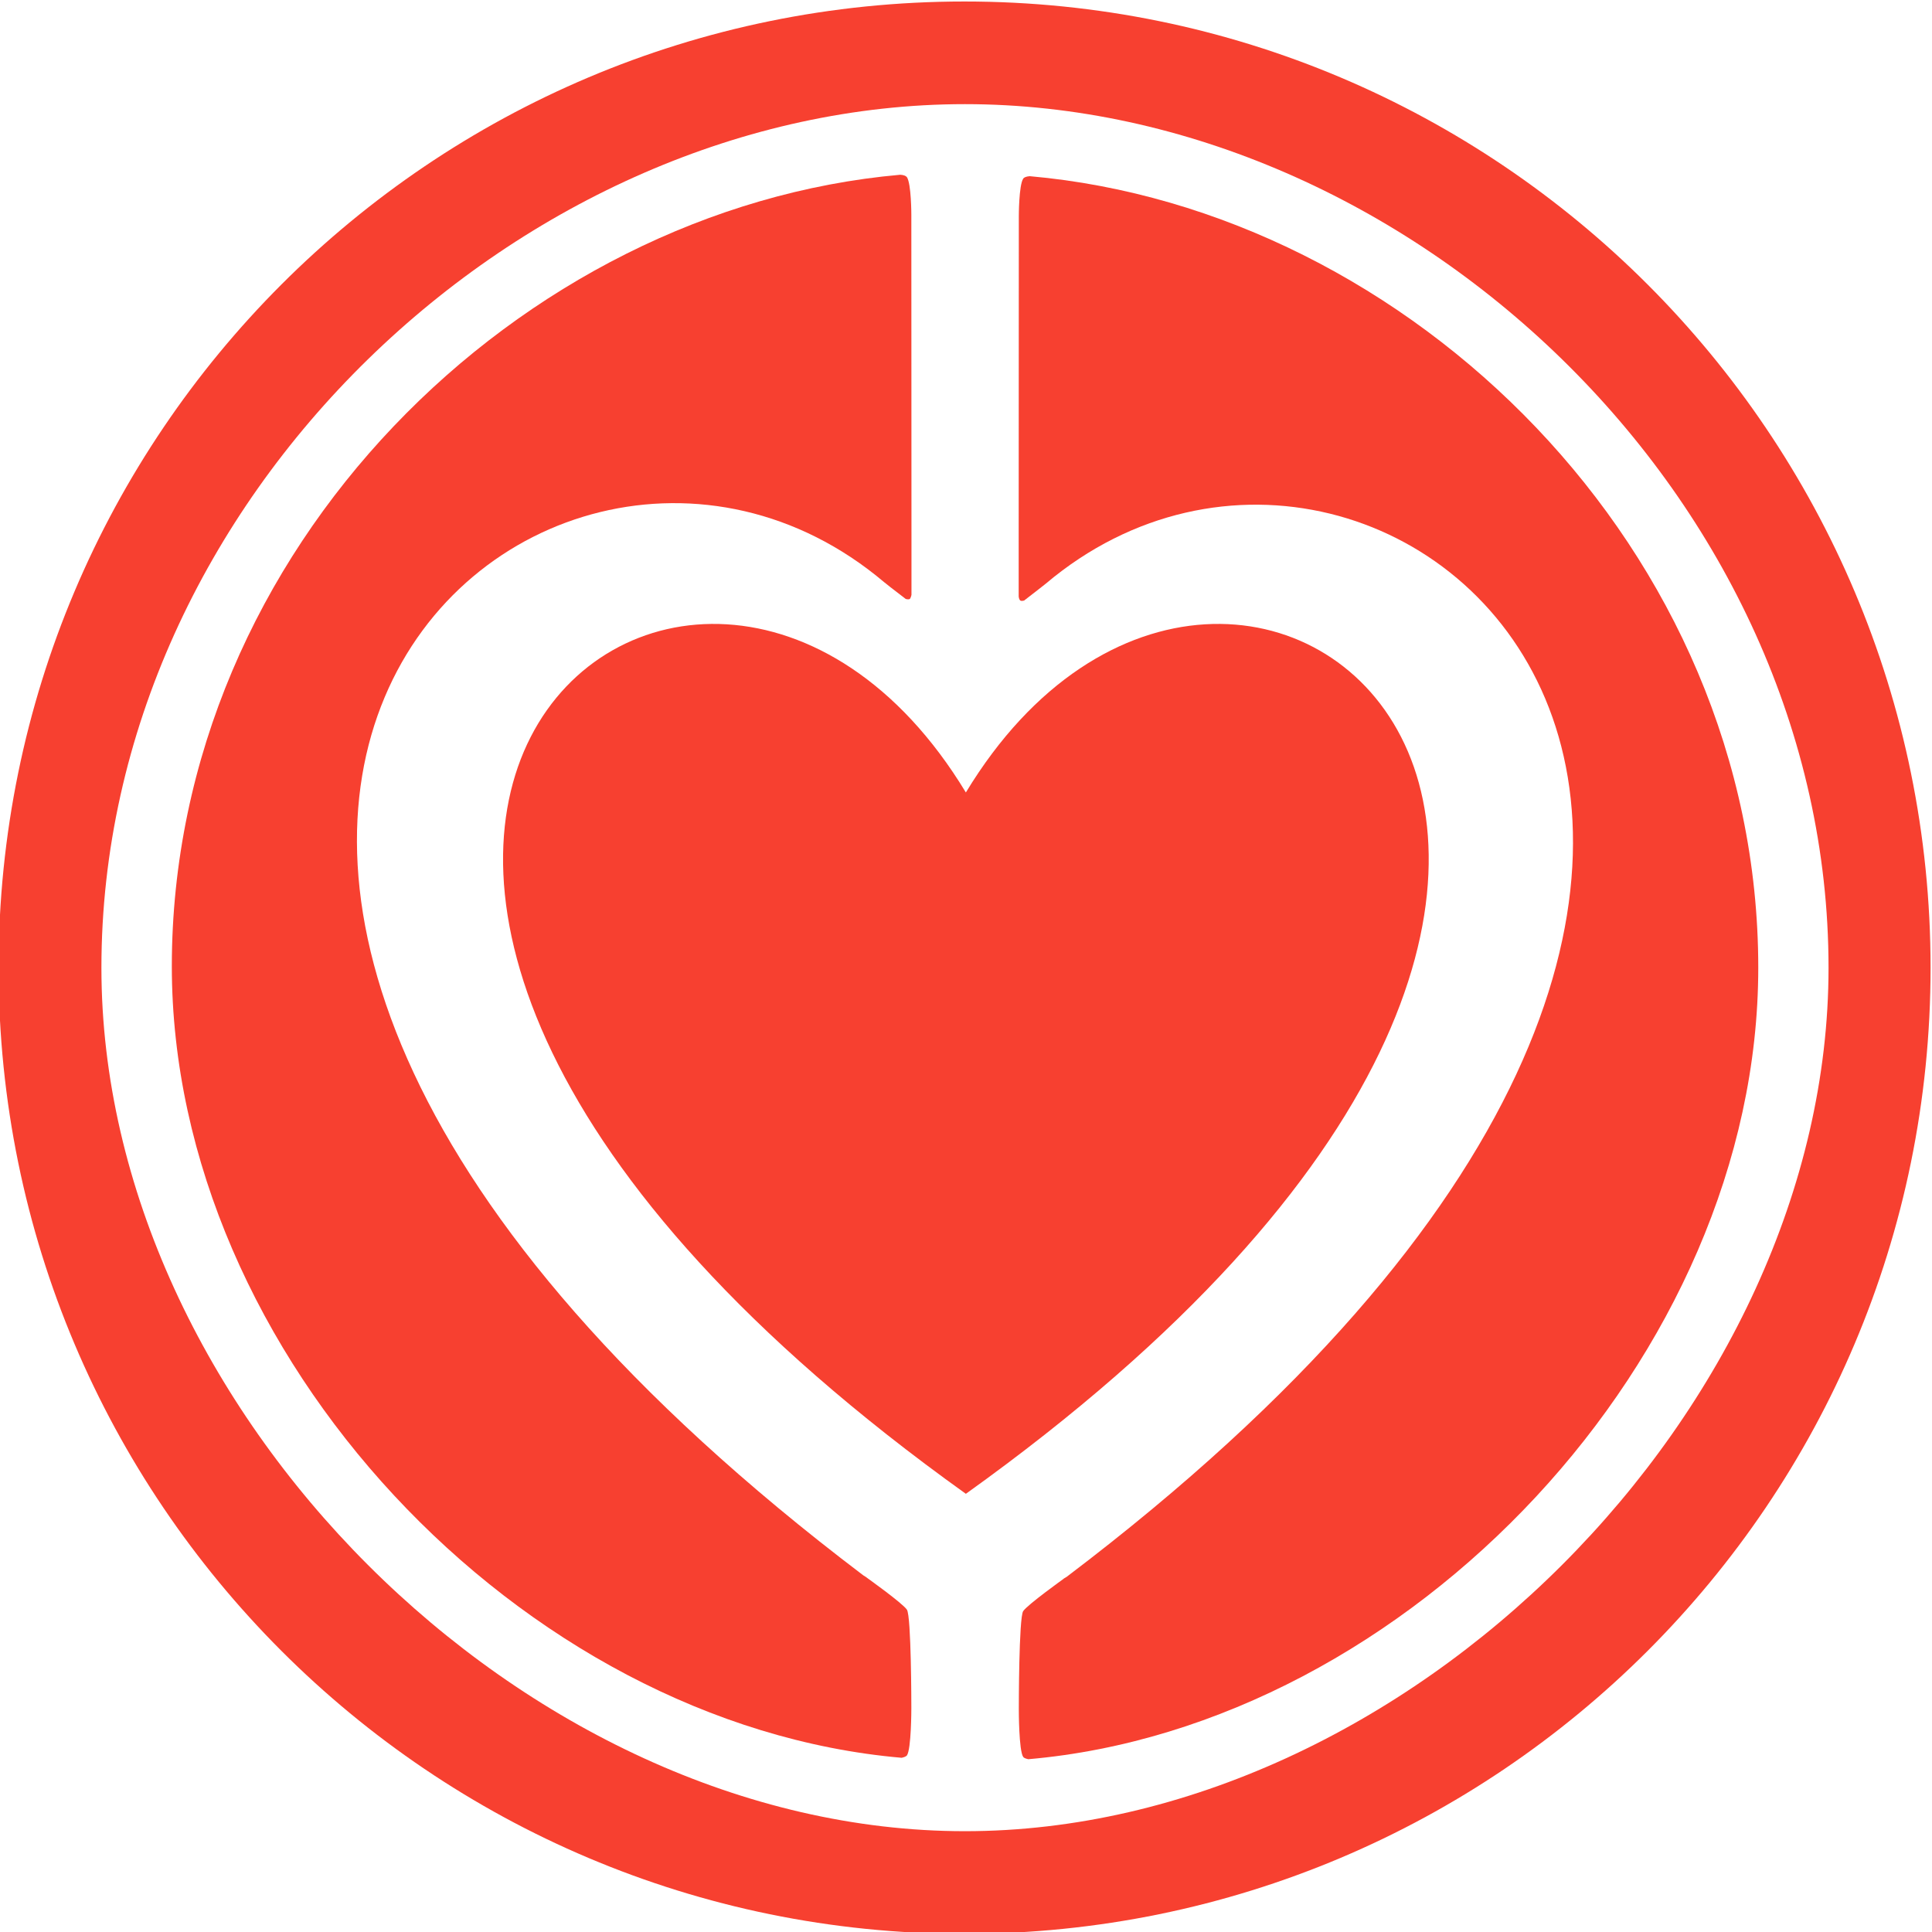
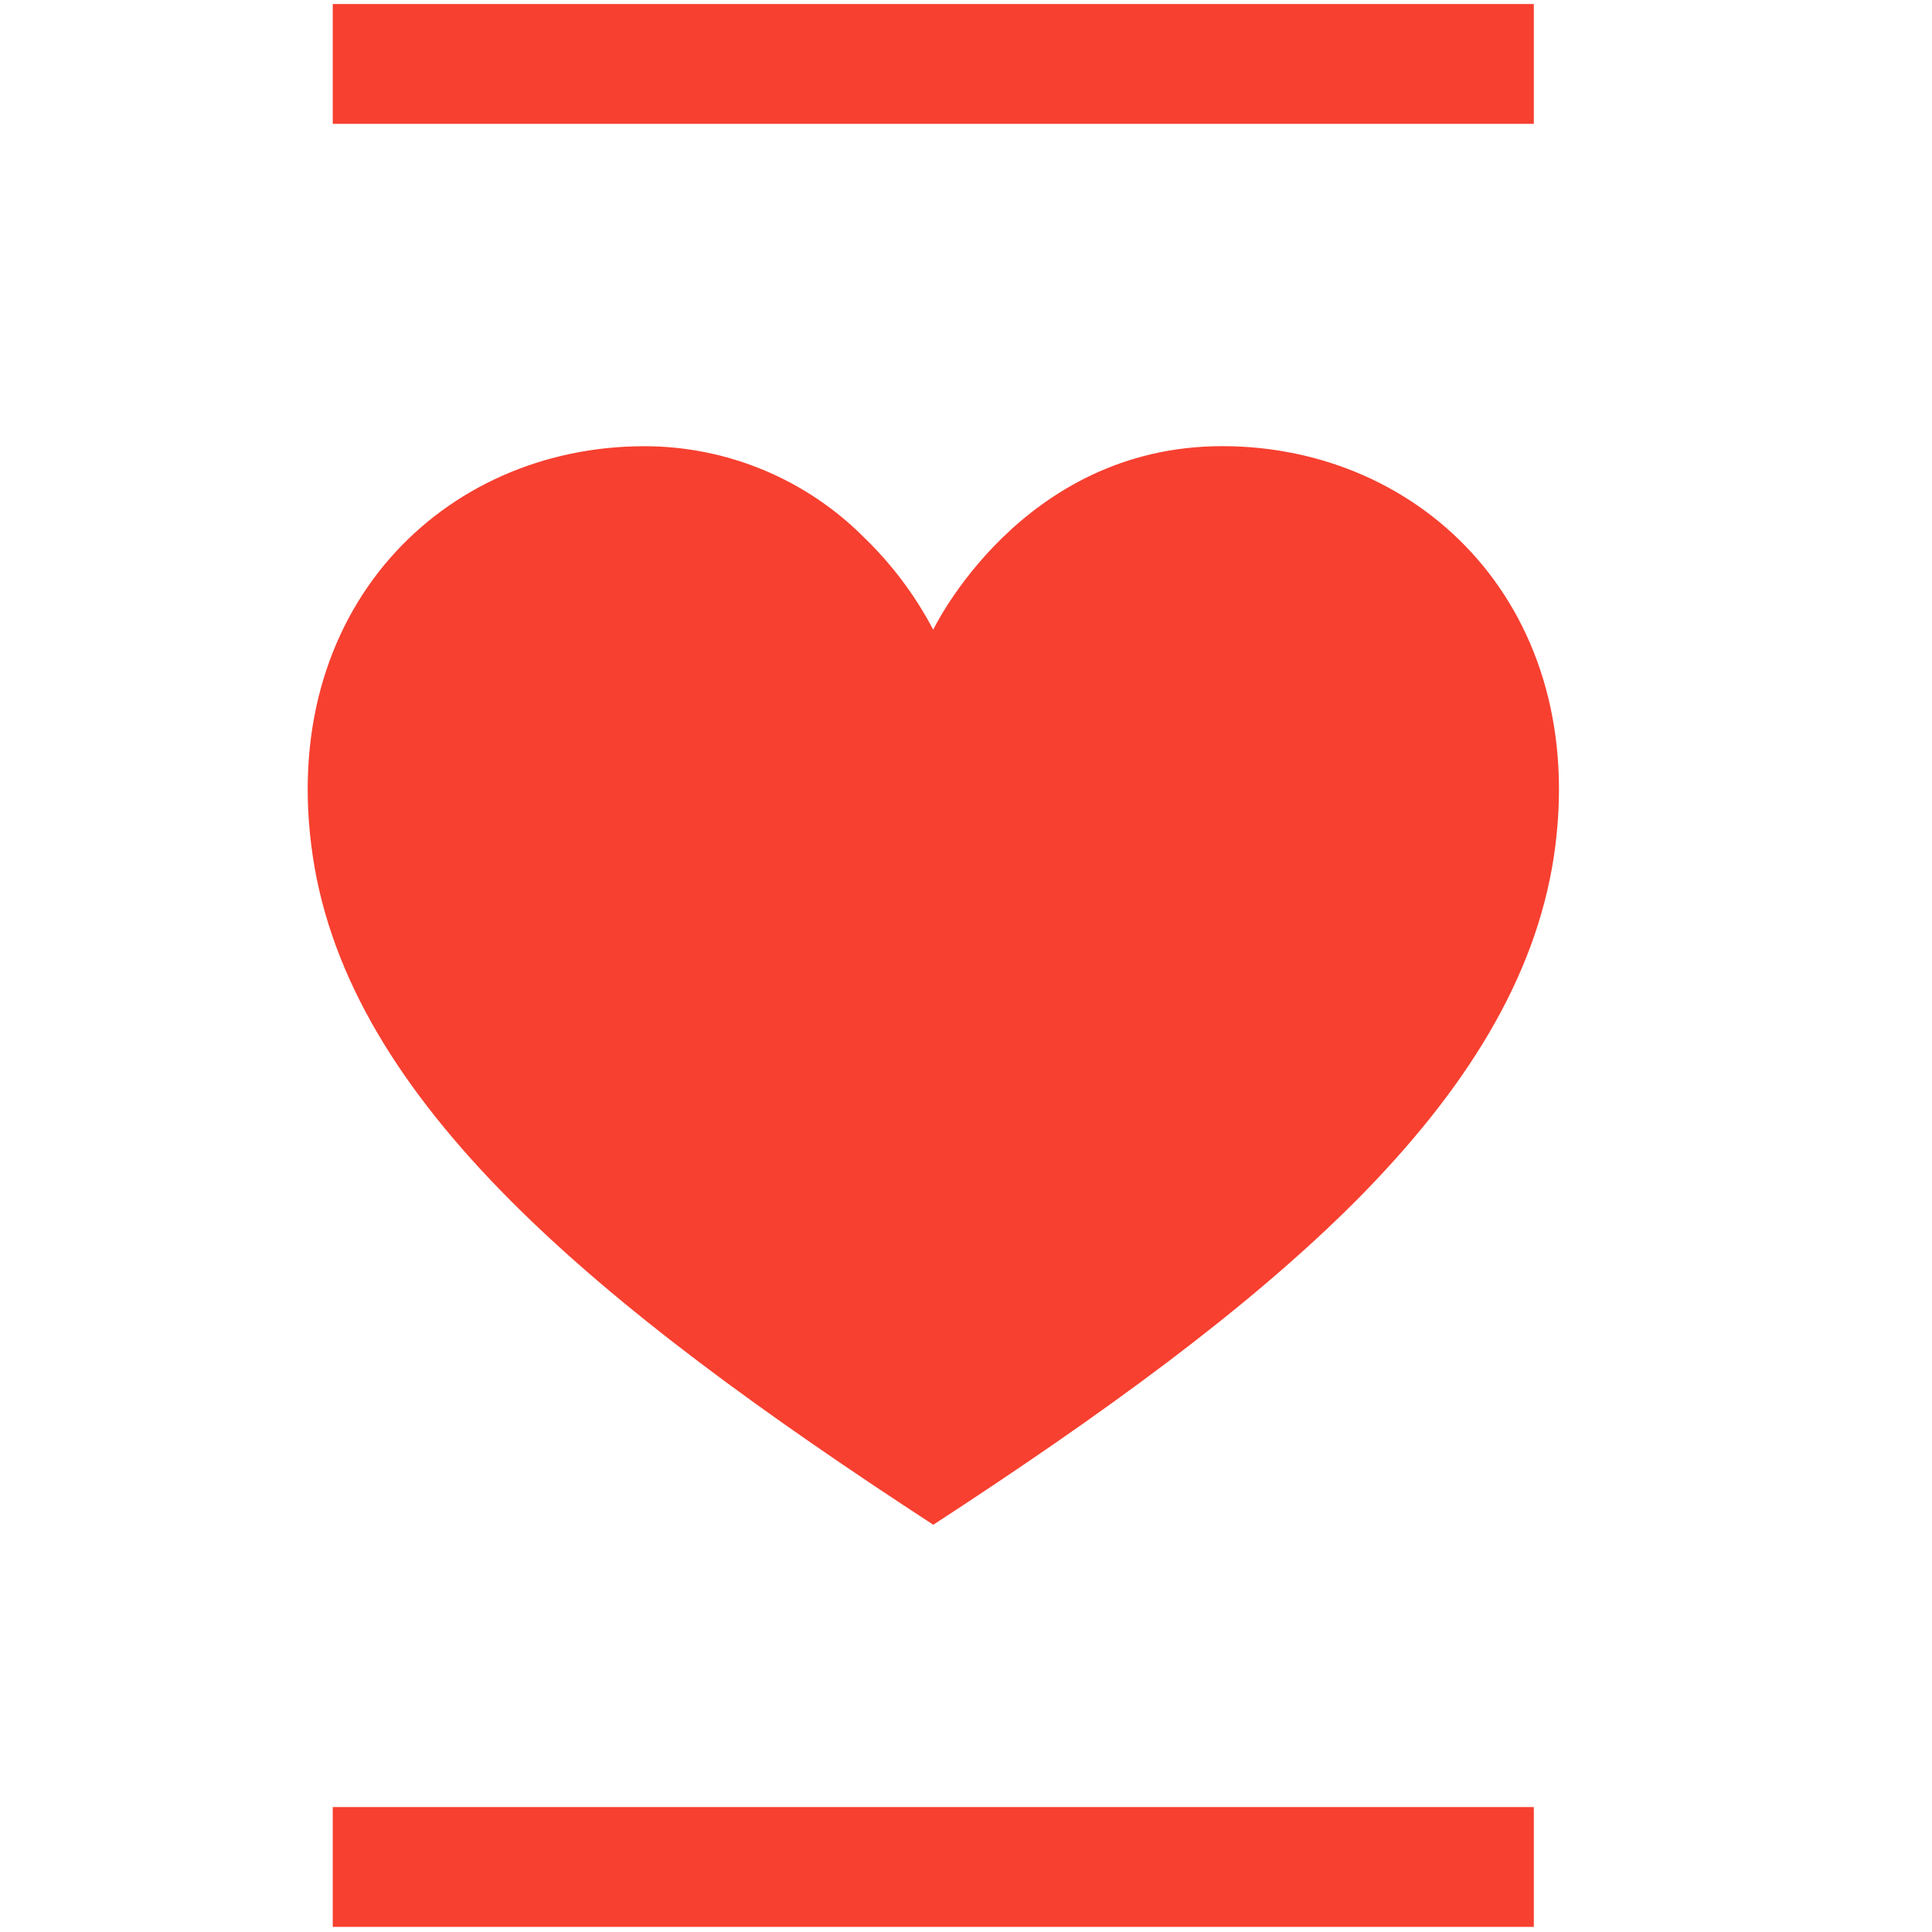
- <svg xmlns="http://www.w3.org/2000/svg" version="1.1" id="Layer_1" x="0px" y="0px" viewBox="0 0 283.46 283.46" style="enable-background:new 0 0 283.46 283.46;" xml:space="preserve">
-   <style type="text/css">
- 	.st0{fill:#F74030;}
- </style>
-   <g>
-     <g>
-       <path class="st0" d="M151.08,25.85c-0.46,0.04-0.83,0.15-0.96,0.37c-0.64,0.97-0.64,5.51-0.64,5.51l-0.02,47.75v8.02    c0.03,0.3,0.12,0.52,0.24,0.61c0.09,0.07,0.3,0.07,0.56,0l2.28-1.77l0.9-0.71c50.77-42.84,143.61,39.27,3.06,145.72l-0.48,0.29    l0.06-0.02c0,0-5.3,3.79-5.96,4.76c-0.64,0.95-0.64,14.15-0.64,14.15v0.41c0,0,0,5.89,0.64,6.83c0.11,0.16,0.37,0.25,0.75,0.34    c55.79-4.85,107.1-59.08,107.1-116.13C257.97,80.65,206.79,30.78,151.08,25.85z" />
-       <path class="st0" d="M127.07,231.4l0.05,0.02l-0.46-0.29C-13.89,124.68,78.95,42.57,129.7,85.4l0.89,0.71l2.3,1.77    c0.28,0.07,0.46,0.07,0.6,0c0.07-0.09,0.18-0.3,0.24-0.61v-8.02l-0.02-47.75c0,0,0-4.53-0.65-5.51c-0.17-0.21-0.49-0.32-0.98-0.35    C76.36,30.57,25.21,80.44,25.21,141.77c0,57.05,51.27,111.28,107.08,116.13c0.35-0.08,0.62-0.18,0.77-0.34    c0.65-0.95,0.65-6.83,0.65-6.83v-0.39c0,0,0-13.21-0.65-14.17C132.4,235.19,127.07,231.4,127.07,231.4z" />
-       <path class="st0" d="M141.71,116.27L141.71,116.27c-39.61-65.42-130.64,9.38,0,102.9l0,0    C272.36,125.65,181.33,50.85,141.71,116.27z" />
-       <path class="st0" d="M141.5,0.22C63.22,0.22-0.21,63.69-0.21,141.98c0,78.29,63.43,141.75,141.71,141.75    c78.3,0,141.75-63.46,141.75-141.75C283.25,63.69,219.8,0.22,141.5,0.22z M141.57,268.67c-64.69,0-126.69-61.99-126.69-126.68    c0-69.07,62-126.71,126.69-126.71c64.73,0,126.71,57.64,126.71,126.71C268.28,206.68,206.3,268.67,141.57,268.67z" />
-     </g>
-   </g>
+ <svg xmlns="http://www.w3.org/2000/svg" id="Lag_1" version="1.1" viewBox="0 0 283.46 283.46">
+   <defs>
+     <style>
+       .st0 {
+         fill: #f74030;
+       }
+     </style>
+   </defs>
+   <path class="st0" d="M179.31,65.46c-29.54,0-42.39,26.93-42.39,26.93-2.62-4.99-6.02-9.54-10.07-13.46-8.54-8.62-20.18-13.47-32.32-13.46-29.55,0-54.02,24.09-48.64,60.15,5.37,36.06,41.45,65.77,91.04,98.09,24.78-16.14,46.2-31.66,62.11-47.63,15.89-16.03,26.23-32.43,28.95-50.48,5.36-36.04-19.11-60.14-48.66-60.14" />
+   <rect class="st0" x="48.82" y=".59" width="176.22" height="17.58" />
+   <rect class="st0" x="48.82" y="265.13" width="176.22" height="17.58" />
</svg>
